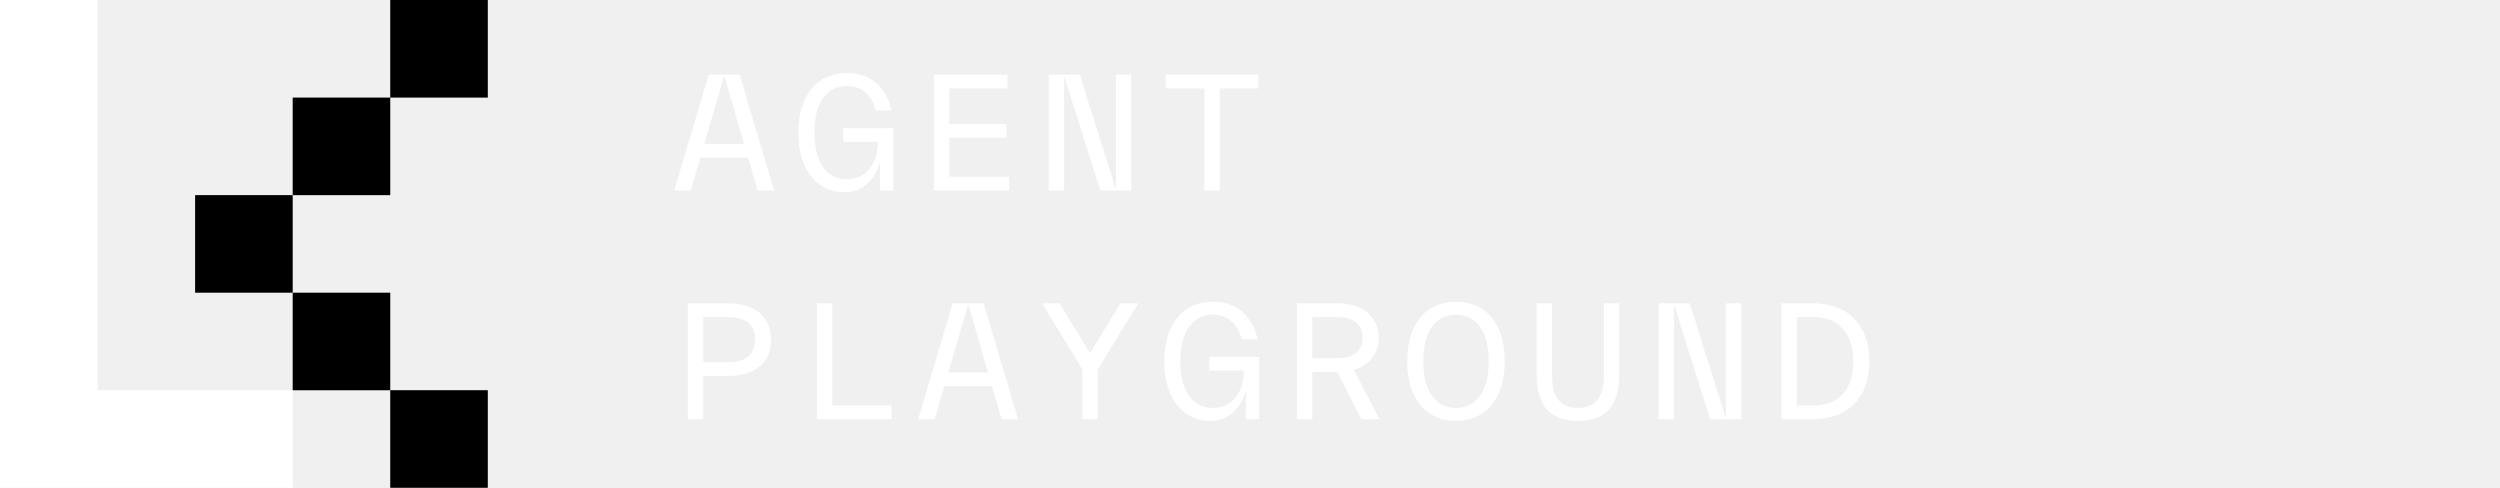
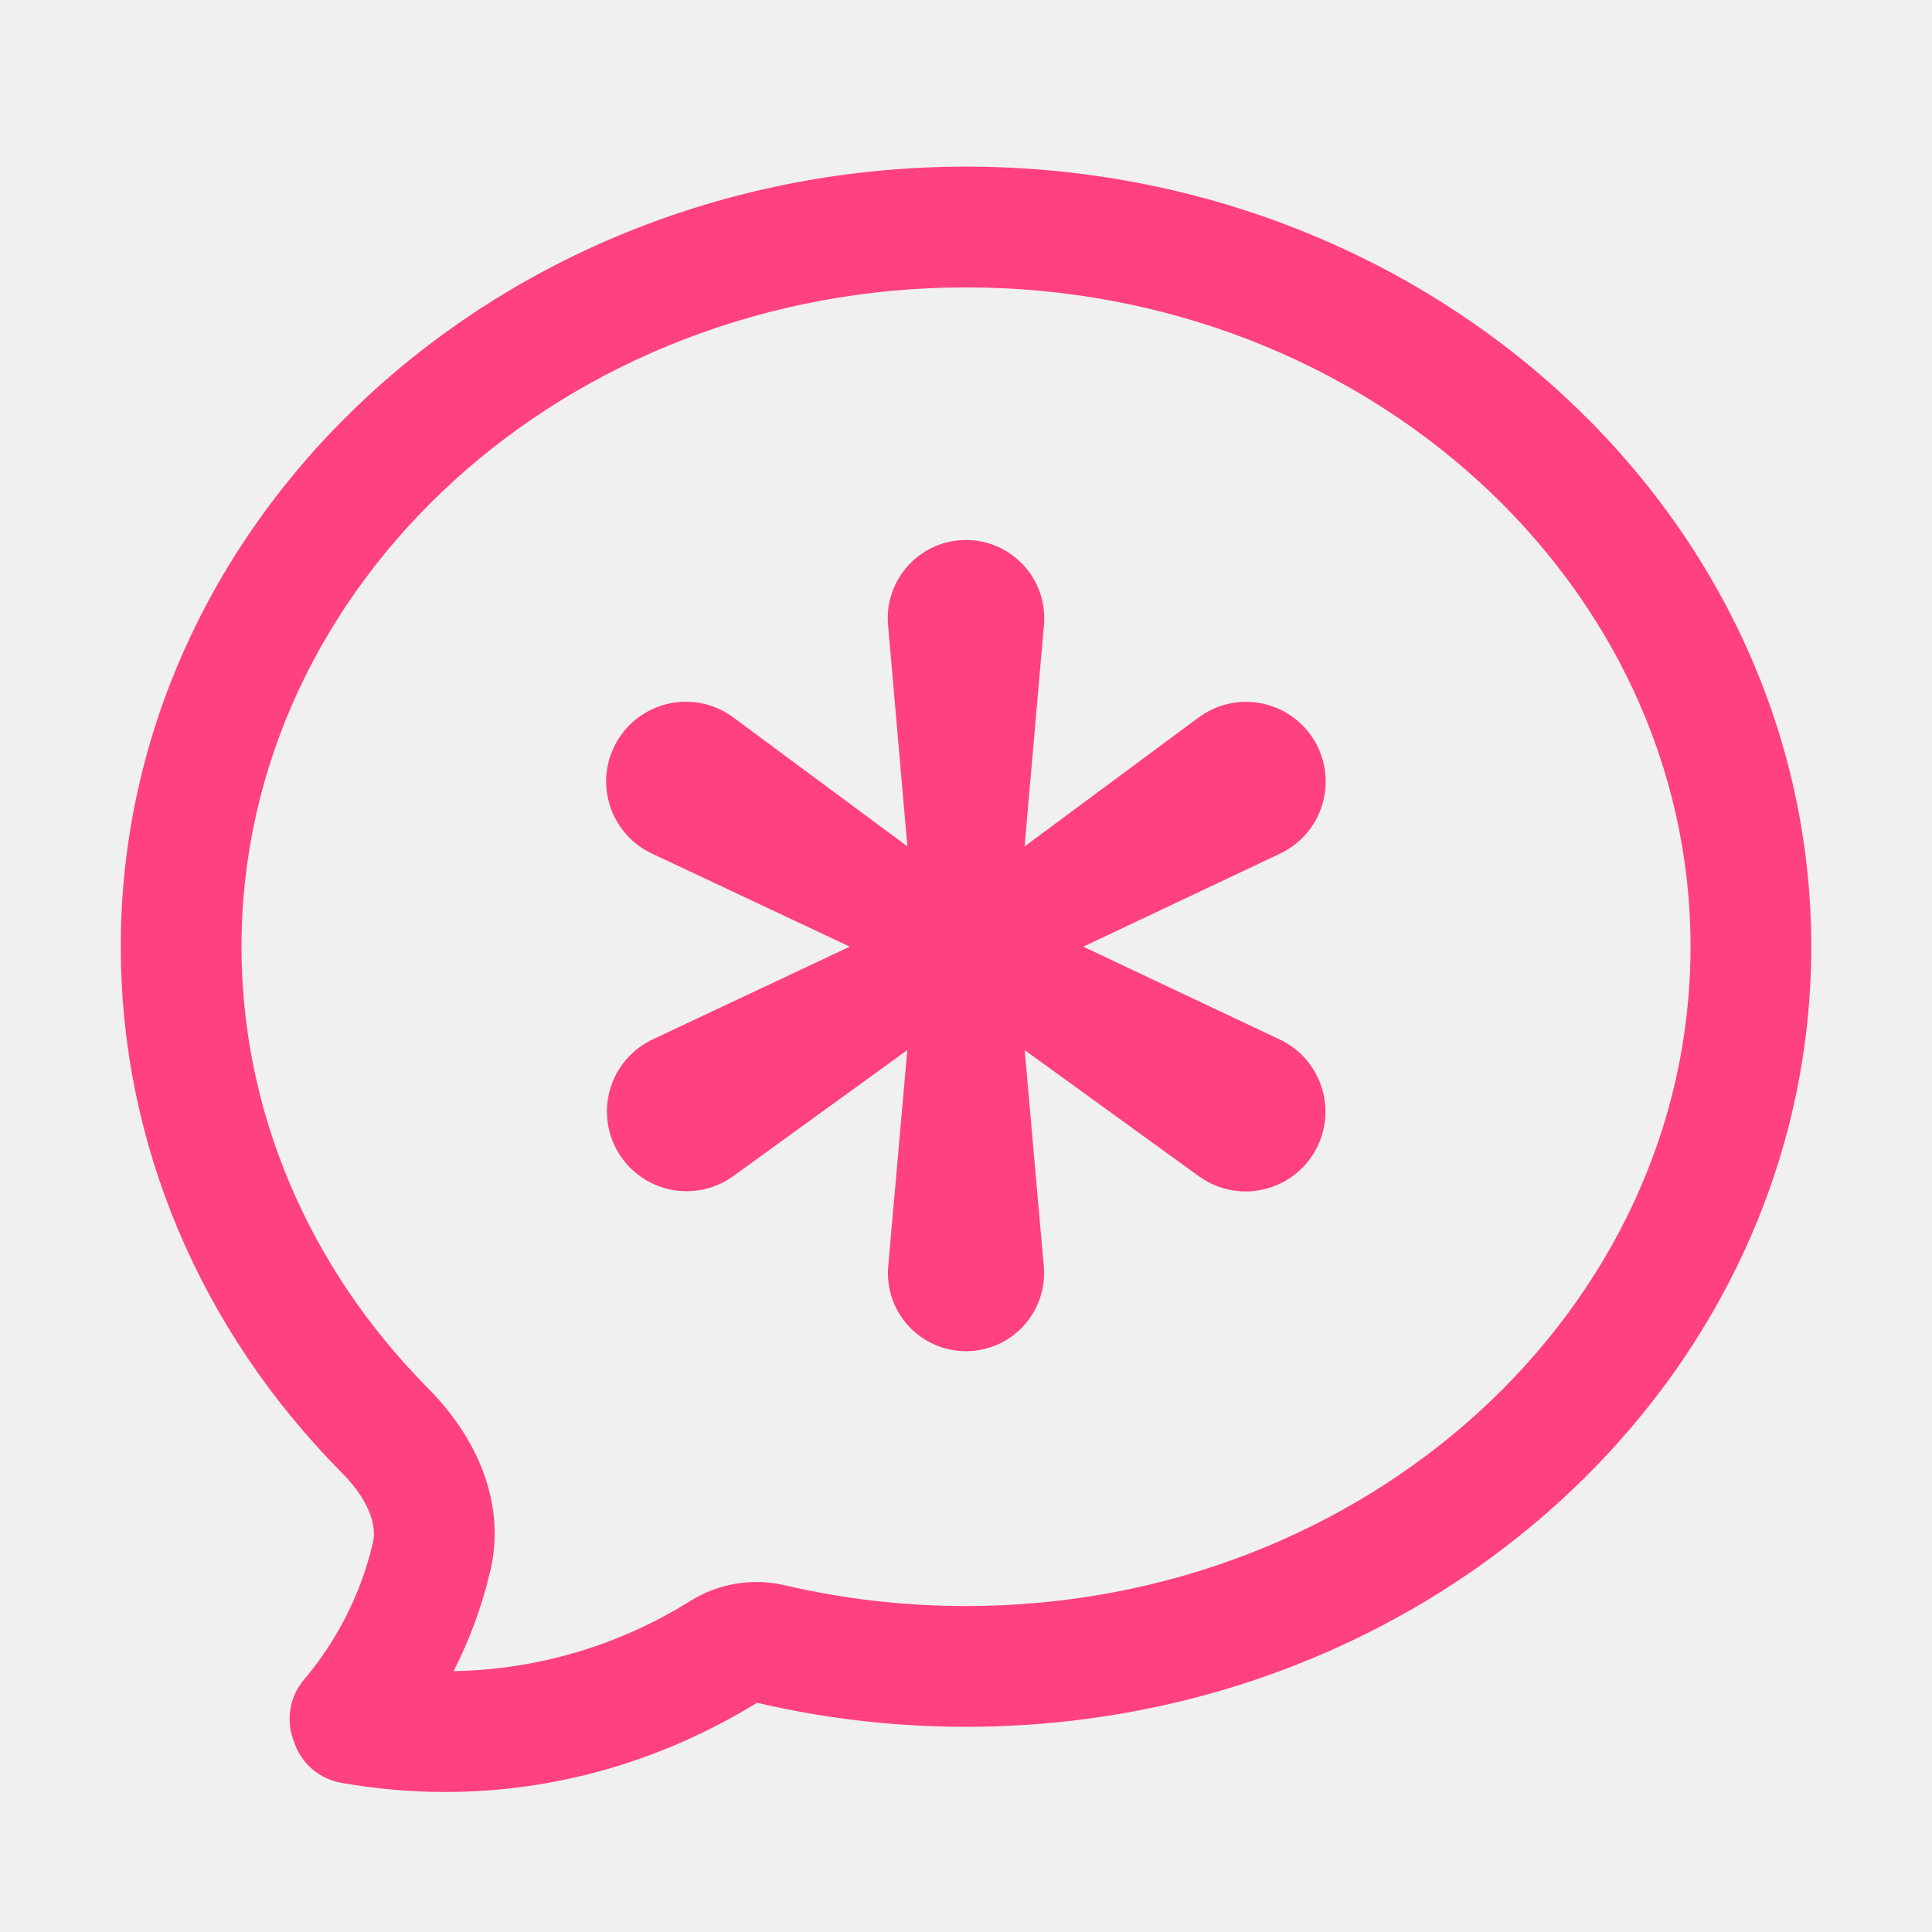
- <svg xmlns="http://www.w3.org/2000/svg" width="164" height="32" viewBox="0 0 164 32" fill="none">
-   <g clip-path="url(#clip0_101_119699)">
-     <path d="M19.201 12.8H12.8V19.201H19.201V12.8Z" fill="currentColor" />
-     <path d="M25.601 6.401H19.2V12.802H25.601V6.401Z" fill="currentColor" />
-     <path d="M25.601 19.2H19.2V25.601H25.601V19.2Z" fill="currentColor" />
-     <path d="M32 0H25.599V6.401H32V0Z" fill="currentColor" />
-     <path d="M32 25.599H25.599V32H32V25.599Z" fill="currentColor" />
-     <path d="M6.401 25.599V19.201V12.8V6.401V0H0V6.401V12.8V19.201V25.599V32H6.401H12.8H19.201V25.599H12.8H6.401Z" fill="white" />
-   </g>
-   <path d="M44.23 12.5L46.49 4.9H48.52L50.78 12.5H49.7L49.07 10.34H45.94L45.31 12.5H44.23ZM46.2 9.44H48.81L47.51 4.95L46.2 9.44ZM55.382 12.61C53.622 12.61 52.372 11.18 52.372 8.7C52.372 6.22 53.632 4.79 55.572 4.79C57.142 4.79 58.102 5.71 58.502 7.25H57.452C57.152 6.21 56.542 5.64 55.572 5.64C54.232 5.64 53.422 6.75 53.422 8.7C53.422 10.65 54.222 11.76 55.542 11.76C56.742 11.76 57.562 10.88 57.592 9.31H55.322V8.41H58.602V12.5H57.722V10.59C57.492 11.54 56.792 12.61 55.382 12.61ZM61.264 12.5V4.9H66.094V5.8H62.274V8.13H66.024V9.03H62.274V11.6H66.194V12.5H61.264ZM68.796 12.5V4.9H70.836L73.206 12.44V4.9H74.216V12.5H72.176L69.806 4.96V12.5H68.796ZM79.008 12.5V5.8H76.478V4.9H82.548V5.8H80.018V12.5H79.008ZM45.12 27.5V19.9H47.74C49.51 19.9 50.58 20.75 50.58 22.28C50.58 23.81 49.51 24.66 47.74 24.66H46.13V27.5H45.12ZM46.13 23.76H47.77C48.9 23.76 49.53 23.28 49.53 22.28C49.53 21.28 48.9 20.8 47.77 20.8H46.13V23.76ZM53.592 27.5V19.9H54.602V26.6H58.482V27.5H53.592ZM60.234 27.5L62.494 19.9H64.524L66.784 27.5H65.704L65.074 25.34H61.944L61.314 27.5H60.234ZM62.204 24.44H64.814L63.514 19.95L62.204 24.44ZM71.006 27.5V24.23L68.356 19.9H69.506L71.506 23.17L73.506 19.9H74.666L72.016 24.23V27.5H71.006ZM79.388 27.61C77.628 27.61 76.378 26.18 76.378 23.7C76.378 21.22 77.638 19.79 79.578 19.79C81.148 19.79 82.108 20.71 82.508 22.25H81.458C81.158 21.21 80.548 20.64 79.578 20.64C78.238 20.64 77.428 21.75 77.428 23.7C77.428 25.65 78.228 26.76 79.548 26.76C80.748 26.76 81.568 25.88 81.598 24.31H79.328V23.41H82.608V27.5H81.728V25.59C81.498 26.54 80.798 27.61 79.388 27.61ZM85.08 27.5V19.9H87.74C89.4 19.9 90.44 20.78 90.44 22.15C90.44 23.2 89.83 23.96 88.81 24.26L90.49 27.5H89.31L87.73 24.4H86.09V27.5H85.08ZM86.09 23.5H87.76C88.77 23.5 89.39 23.02 89.39 22.15C89.39 21.28 88.77 20.8 87.76 20.8H86.09V23.5ZM95.512 27.61C93.572 27.61 92.312 26.18 92.312 23.7C92.312 21.22 93.572 19.79 95.512 19.79C97.452 19.79 98.712 21.22 98.712 23.7C98.712 26.18 97.452 27.61 95.512 27.61ZM93.362 23.7C93.362 25.65 94.172 26.76 95.512 26.76C96.852 26.76 97.662 25.65 97.662 23.7C97.662 21.75 96.852 20.64 95.512 20.64C94.172 20.64 93.362 21.75 93.362 23.7ZM103.514 27.61C101.624 27.61 100.804 26.54 100.804 24.55V24.53V19.9H101.814V24.59V24.61C101.814 26.13 102.424 26.76 103.514 26.76C104.604 26.76 105.214 26.12 105.214 24.59V19.9H106.224V24.53C106.224 26.53 105.404 27.61 103.514 27.61ZM108.806 27.5V19.9H110.846L113.216 27.44V19.9H114.226V27.5H112.186L109.816 19.96V27.5H108.806ZM116.868 27.5V19.9H118.928C121.148 19.9 122.628 21.23 122.628 23.7C122.628 26.17 121.148 27.5 118.928 27.5H116.868ZM117.878 26.6H118.958C120.608 26.6 121.578 25.57 121.578 23.7C121.578 21.84 120.608 20.8 118.958 20.8H117.878V26.6Z" fill="white" fillOpacity="0.8" />
-   <defs>
-     <clipPath id="clip0_101_119699">
-       <rect width="32" height="32" fill="white" />
-     </clipPath>
-   </defs>
+ <svg xmlns="http://www.w3.org/2000/svg" viewBox="0 0 48 48" width="48px" height="48px" fill-rule="evenodd" clip-rule="evenodd" baseProfile="basic">
+   <path fill="#ff4081" d="M11.07,44.521h-0.022c-0.864,0-1.731-0.078-2.577-0.229c-0.53-0.095-0.97-0.467-1.15-0.975 l-0.04-0.113c-0.179-0.504-0.075-1.065,0.271-1.472c0.83-0.979,1.422-2.155,1.713-3.403c0.115-0.486-0.167-1.127-0.754-1.72 C4.957,33.03,3,28.381,3,23.521C3,12.834,12.421,4.14,24,4.14s21,8.694,21,19.381s-9.421,19.381-21,19.381 c-1.754,0-3.501-0.201-5.193-0.597C16.441,43.758,13.788,44.521,11.07,44.521z M24,7.14c-9.925,0-18,7.349-18,16.381 c0,4.063,1.648,7.961,4.641,10.977c1.342,1.355,1.903,3.002,1.543,4.519c-0.201,0.865-0.51,1.708-0.914,2.502 c2.084-0.036,4.114-0.638,5.884-1.746c0.69-0.43,1.525-0.574,2.331-0.39c1.475,0.345,2.991,0.519,4.516,0.519 c9.925,0,18-7.349,18-16.381S33.925,7.14,24,7.14z" />
+   <path fill="#ff4081" fill-rule="evenodd" d="M32.686,28.572c-0.527,0.96-1.731,1.311-2.691,0.784 c-0.072-0.04-0.142-0.084-0.209-0.132l-4.328-3.134l0.476,5.388c0.084,1.068-0.713,2.002-1.782,2.086 c-1.068,0.084-2.002-0.713-2.086-1.782c-0.008-0.101-0.008-0.203,0-0.305l0.476-5.388l-4.328,3.134 c-0.888,0.638-2.125,0.435-2.763-0.453c-0.638-0.888-0.435-2.125,0.453-2.763c0.096-0.069,0.198-0.129,0.304-0.18l4.904-2.308 L16.2,21.208c-0.99-0.464-1.417-1.643-0.953-2.633c0.464-0.99,1.643-1.417,2.633-0.953c0.121,0.057,0.236,0.126,0.344,0.206 l4.32,3.2l-0.48-5.492c-0.097-1.069,0.691-2.015,1.76-2.112s2.015,0.691,2.112,1.76c0.011,0.117,0.011,0.235,0,0.352l-0.48,5.492 l4.32-3.2c0.878-0.652,2.118-0.469,2.77,0.409s0.469,2.118-0.409,2.77c-0.105,0.078-0.217,0.145-0.335,0.201l-4.888,2.312 l4.88,2.306C32.828,26.314,33.234,27.57,32.686,28.572z" clip-rule="evenodd" />
</svg>
